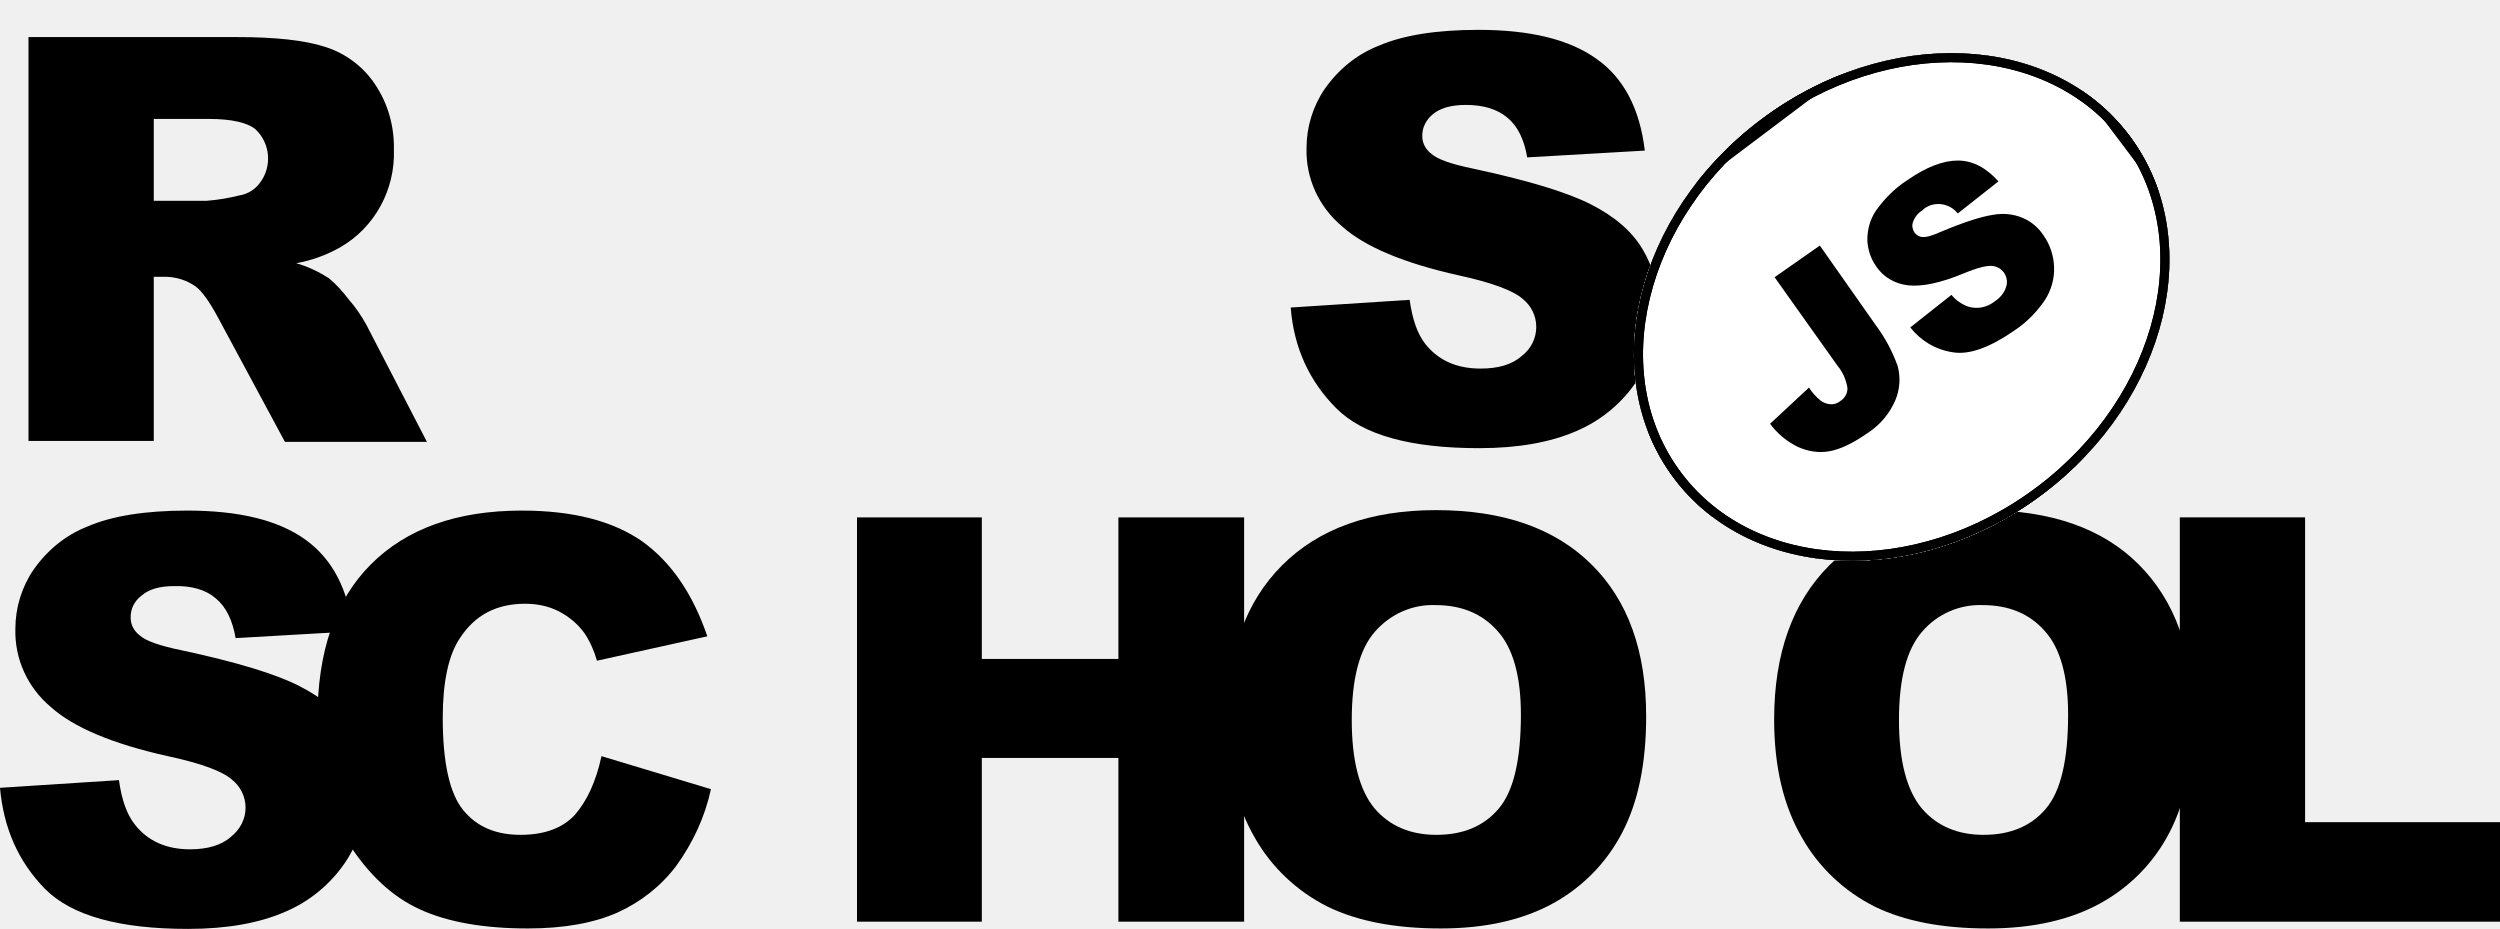
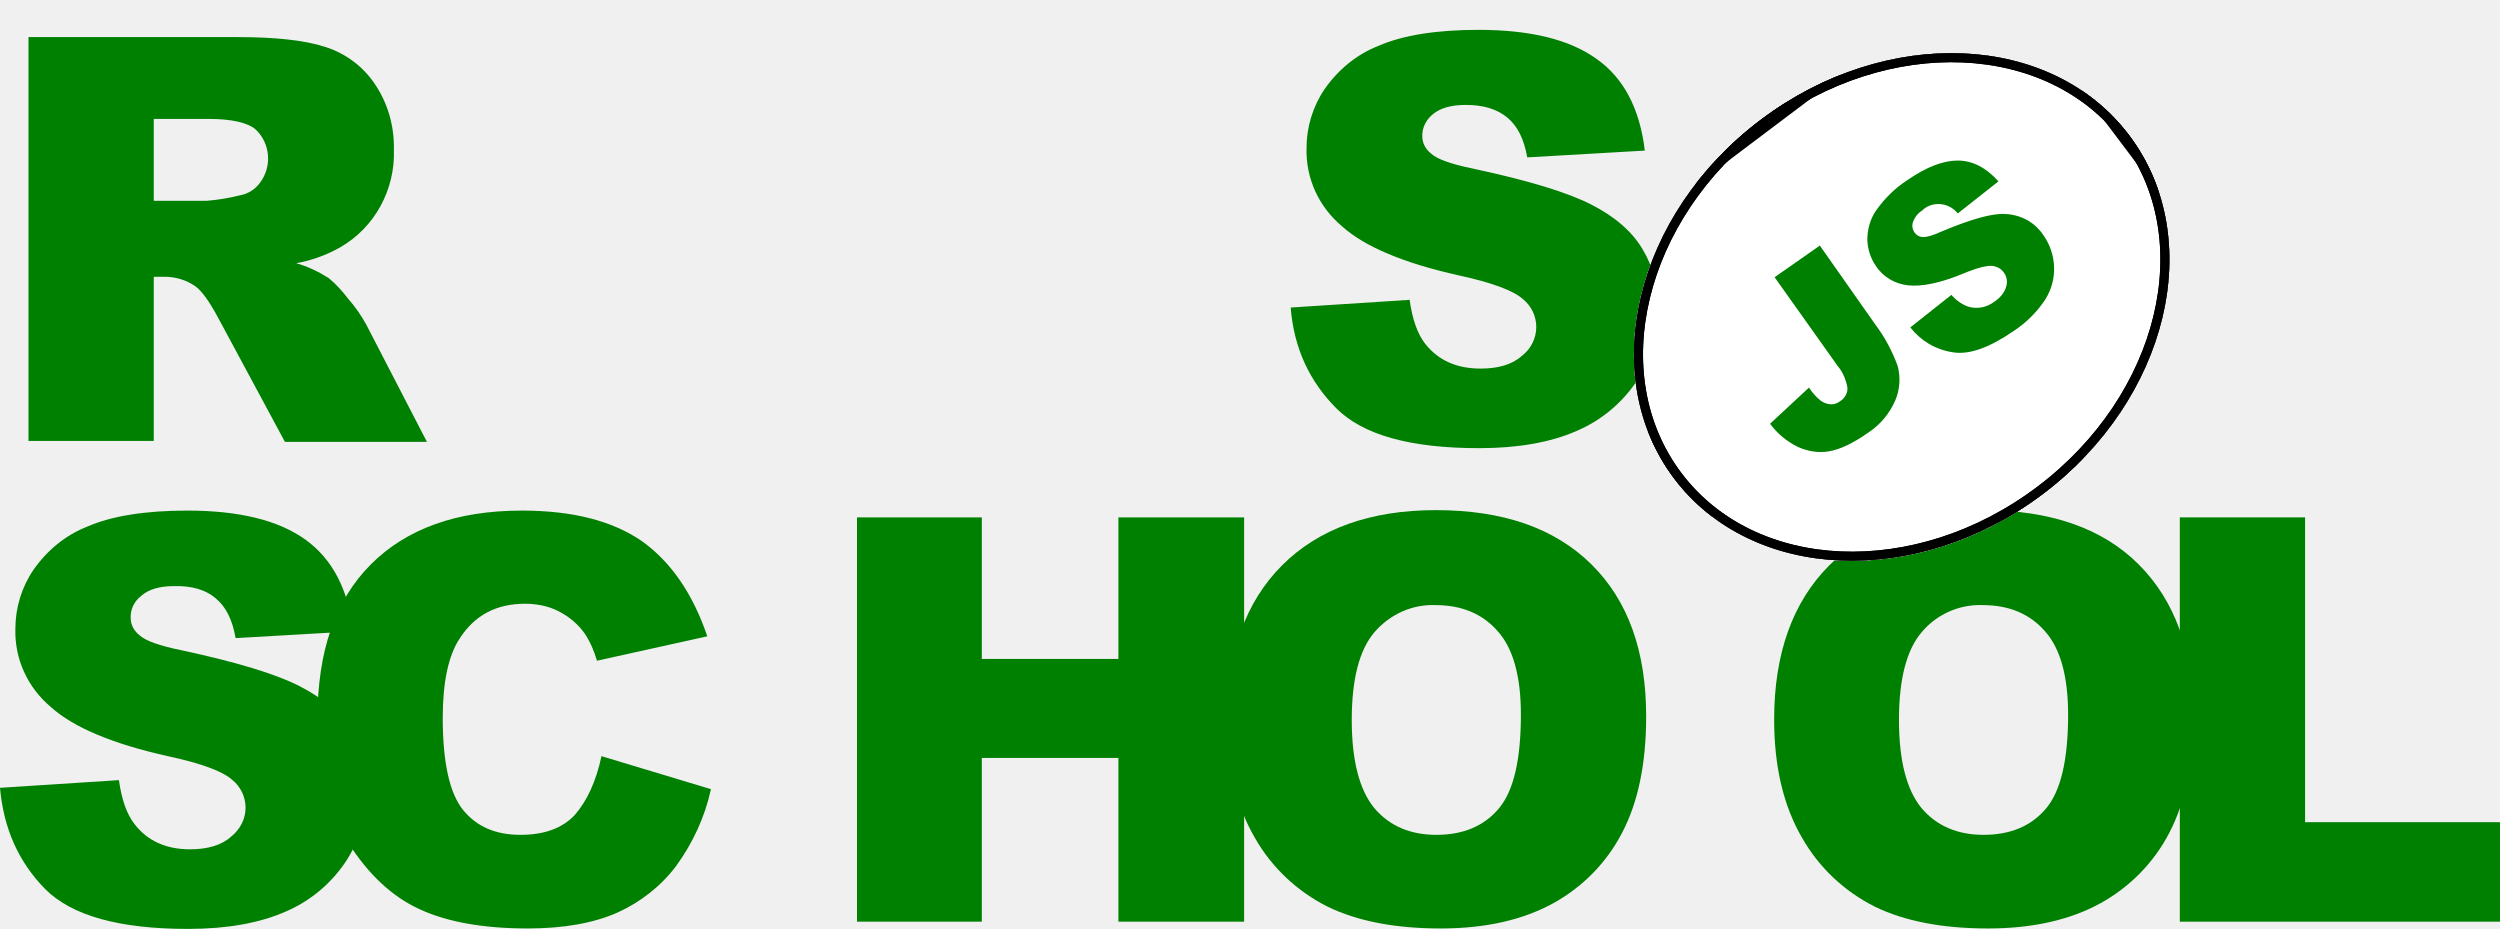
- <svg xmlns="http://www.w3.org/2000/svg" xmlns:xlink="http://www.w3.org/1999/xlink" id="Layer_1" viewBox="0 0 552.8 205.3">
+ <svg xmlns="http://www.w3.org/2000/svg" xmlns:xlink="http://www.w3.org/1999/xlink" fill="green" id="Layer_1" viewBox="0 0 552.8 205.3">
  <style>.st0{fill:#fff}.st1{clip-path:url(#SVGID_2_)}.st2{clip-path:url(#SVGID_4_)}.st3{clip-path:url(#SVGID_6_)}.st4{clip-path:url(#SVGID_8_)}.st5{fill:#fff;stroke:#000;stroke-width:4;stroke-miterlimit:10}.st6{clip-path:url(#SVGID_8_)}.st6,.st7{fill:none;stroke:#000;stroke-width:4;stroke-miterlimit:10}.st8,.st9{clip-path:url(#SVGID_10_)}.st9{fill:none;stroke:#000;stroke-width:4;stroke-miterlimit:10}</style>
  <path d="M285.4 68l26.3-1.7c.6 4.3 1.7 7.5 3.5 9.8 2.9 3.6 6.9 5.4 12.2 5.4 3.9 0 7-.9 9.1-2.8 2-1.5 3.2-3.9 3.2-6.4 0-2.4-1.1-4.7-3-6.2-2-1.8-6.7-3.6-14.1-5.2-12.1-2.7-20.8-6.3-25.9-10.9-5.1-4.3-8-10.6-7.8-17.3 0-4.6 1.4-9.2 4-13 3-4.3 7.1-7.7 12-9.6 5.3-2.3 12.7-3.5 22-3.5 11.4 0 20.1 2.1 26.1 6.4 6 4.2 9.6 11 10.7 20.3l-26 1.5c-.7-4-2.1-6.9-4.4-8.8s-5.3-2.8-9.2-2.8c-3.2 0-5.6.7-7.2 2-1.5 1.2-2.5 3-2.4 5 0 1.5.8 2.9 2 3.8 1.3 1.2 4.4 2.3 9.3 3.3 12.1 2.6 20.7 5.2 26 7.9 5.3 2.7 9.1 6 11.4 9.9 2.4 4 3.6 8.6 3.5 13.3 0 5.6-1.6 11.2-4.8 15.9-3.3 4.9-7.9 8.7-13.3 11-5.7 2.5-12.9 3.8-21.5 3.8-15.2 0-25.7-2.9-31.6-8.8S286.1 77 285.4 68zM6.3 97.6V8.2h46.1c8.5 0 15.1.7 19.6 2.2 4.4 1.4 8.3 4.3 10.9 8.2 2.9 4.3 4.3 9.3 4.2 14.5.3 8.8-4.2 17.2-11.9 21.6-3 1.7-6.3 2.9-9.7 3.5 2.5.7 5 1.9 7.2 3.3 1.7 1.4 3.1 3 4.4 4.7 1.5 1.7 2.8 3.6 3.9 5.6l13.4 25.9H63L48.2 70.2c-1.9-3.5-3.5-5.8-5-6.9-2-1.4-4.4-2.1-6.8-2.1H34v36.3H6.3zM34 44.4h11.7c2.5-.2 4.9-.6 7.3-1.2 1.8-.3 3.4-1.3 4.5-2.8 2.7-3.6 2.3-8.7-1-11.8-1.8-1.5-5.3-2.3-10.3-2.3H34v18.1zM0 174.2l26.3-1.7c.6 4.3 1.7 7.5 3.5 9.8 2.8 3.6 6.9 5.5 12.2 5.5 3.9 0 7-.9 9.1-2.8 2-1.6 3.2-3.9 3.2-6.4 0-2.4-1.1-4.7-3-6.2-2-1.8-6.7-3.6-14.2-5.2-12.1-2.7-20.8-6.3-25.9-10.9-5.1-4.3-8-10.6-7.8-17.3 0-4.6 1.4-9.2 4-13 3-4.3 7.1-7.7 12-9.6 5.3-2.3 12.7-3.5 22-3.5 11.4 0 20.1 2.1 26.1 6.4s9.5 11 10.6 20.3l-26 1.5c-.7-4-2.1-6.9-4.4-8.8-2.2-1.9-5.3-2.8-9.2-2.7-3.2 0-5.6.7-7.2 2.1-1.6 1.2-2.5 3-2.4 5 0 1.5.8 2.9 2 3.8 1.3 1.2 4.4 2.3 9.3 3.3 12.1 2.6 20.7 5.2 26 7.9 5.3 2.7 9.1 6 11.4 9.9 2.4 4 3.6 8.6 3.6 13.2 0 5.6-1.7 11.1-4.8 15.8-3.3 4.9-7.9 8.7-13.3 11-5.7 2.5-12.9 3.8-21.5 3.8-15.2 0-25.7-2.9-31.6-8.8-5.9-6-9.2-13.4-10-22.4z" />
  <path d="M133 167.2l24.2 7.3c-1.3 6.1-4 11.9-7.7 17-3.4 4.5-7.9 8-13 10.3-5.2 2.3-11.8 3.5-19.8 3.5-9.7 0-17.7-1.4-23.8-4.2-6.2-2.8-11.5-7.8-16-14.9-4.5-7.1-6.7-16.2-6.7-27.3 0-14.8 3.9-26.2 11.8-34.1s19-11.9 33.4-11.9c11.3 0 20.1 2.3 26.6 6.8 6.4 4.6 11.2 11.6 14.4 21l-24.4 5.4c-.6-2.1-1.5-4.2-2.7-6-1.5-2.1-3.4-3.7-5.7-4.9-2.3-1.2-4.9-1.7-7.5-1.7-6.3 0-11.1 2.5-14.4 7.6-2.5 3.7-3.8 9.6-3.8 17.6 0 9.9 1.5 16.7 4.5 20.4 3 3.7 7.2 5.5 12.7 5.5 5.3 0 9.3-1.5 12-4.4 2.7-3.1 4.7-7.4 5.9-13zm56.5-52.8h27.6v31.3h30.2v-31.3h27.8v89.4h-27.8v-36.2h-30.2v36.2h-27.6v-89.4z" />
  <path d="M271.3 159.1c0-14.6 4.1-26 12.2-34.1 8.1-8.1 19.5-12.2 34-12.2 14.9 0 26.3 4 34.4 12S364 144 364 158.4c0 10.5-1.8 19-5.3 25.7-3.4 6.6-8.7 12-15.2 15.6-6.7 3.7-15 5.6-24.9 5.6-10.1 0-18.4-1.6-25-4.8-6.8-3.4-12.4-8.7-16.1-15.2-4.1-7-6.2-15.7-6.2-26.2zm27.6.1c0 9 1.7 15.5 5 19.5 3.3 3.9 7.9 5.9 13.7 5.9 5.9 0 10.5-1.9 13.8-5.8s4.9-10.8 4.9-20.8c0-8.4-1.7-14.6-5.1-18.4-3.4-3.9-8-5.8-13.8-5.8-5.1-.2-10 2-13.4 5.9-3.4 3.9-5.1 10.4-5.1 19.5zm93.4-.1c0-14.6 4.1-26 12.2-34.1 8.1-8.1 19.5-12.2 34-12.2 14.9 0 26.4 4 34.4 12S485 144 485 158.4c0 10.5-1.8 19-5.3 25.7-3.4 6.6-8.7 12-15.2 15.6-6.7 3.7-15 5.6-24.9 5.6-10.1 0-18.4-1.6-25-4.8-6.8-3.4-12.4-8.7-16.1-15.2-4.1-7-6.2-15.7-6.2-26.2zm27.6.1c0 9 1.7 15.5 5 19.5 3.3 3.9 7.9 5.9 13.7 5.9 5.9 0 10.5-1.9 13.8-5.8 3.3-3.9 4.9-10.8 4.9-20.8 0-8.4-1.7-14.6-5.1-18.4-3.4-3.9-8-5.8-13.8-5.8-5.1-.2-10.1 2-13.4 5.9-3.4 3.9-5.1 10.4-5.1 19.5z" />
  <path d="M482.1 114.4h27.6v67.4h43.1v22H482v-89.4z" />
  <ellipse transform="rotate(-37.001 420.46 67.88)" class="st0" cx="420.5" cy="67.9" rx="63" ry="51.8" />
  <defs>
    <ellipse id="SVGID_1_" transform="rotate(-37.001 420.46 67.88)" cx="420.5" cy="67.9" rx="63" ry="51.8" />
  </defs>
  <clipPath id="SVGID_2_">
    <use xlink:href="#SVGID_1_" overflow="visible" />
  </clipPath>
  <g class="st1">
    <path transform="rotate(-37.001 420.82 68.353)" class="st0" d="M330.9-14.2h179.8v165.1H330.9z" />
    <g id="Layer_2_1_">
      <defs>
        <path id="SVGID_3_" transform="rotate(-37.001 420.82 68.353)" d="M330.9-14.2h179.8v165.1H330.9z" />
      </defs>
      <clipPath id="SVGID_4_">
        <use xlink:href="#SVGID_3_" overflow="visible" />
      </clipPath>
      <g id="Layer_1-2" class="st2">
        <ellipse transform="rotate(-37.001 420.46 67.88)" class="st0" cx="420.5" cy="67.9" rx="63" ry="51.8" />
        <defs>
          <ellipse id="SVGID_5_" transform="rotate(-37.001 420.46 67.88)" cx="420.5" cy="67.9" rx="63" ry="51.8" />
        </defs>
        <clipPath id="SVGID_6_">
          <use xlink:href="#SVGID_5_" overflow="visible" />
        </clipPath>
        <g class="st3">
          <path transform="rotate(-37 420.799 68.802)" class="st0" d="M357.8 17h125.9v103.7H357.8z" />
          <defs>
            <path id="SVGID_7_" transform="rotate(-37 420.799 68.802)" d="M357.8 17h125.9v103.7H357.8z" />
          </defs>
          <clipPath id="SVGID_8_">
            <use xlink:href="#SVGID_7_" overflow="visible" />
          </clipPath>
          <g class="st4">
            <ellipse transform="rotate(-37.001 420.46 67.88)" class="st5" cx="420.5" cy="67.9" rx="63" ry="51.8" />
          </g>
          <path transform="rotate(-37 420.799 68.802)" class="st6" d="M357.8 17h125.9v103.7H357.8z" />
          <ellipse transform="rotate(-37.001 420.46 67.88)" class="st7" cx="420.5" cy="67.9" rx="63" ry="51.8" />
          <path transform="rotate(-37 420.799 68.802)" class="st0" d="M357.8 17h125.9v103.7H357.8z" />
          <defs>
            <path id="SVGID_9_" transform="rotate(-37 420.799 68.802)" d="M357.8 17h125.9v103.7H357.8z" />
          </defs>
          <clipPath id="SVGID_10_">
            <use xlink:href="#SVGID_9_" overflow="visible" />
          </clipPath>
          <g class="st8">
            <ellipse transform="rotate(-37.001 420.46 67.88)" class="st5" cx="420.5" cy="67.9" rx="63" ry="51.8" />
          </g>
          <path transform="rotate(-37 420.799 68.802)" class="st9" d="M357.8 17h125.9v103.7H357.8z" />
          <path transform="rotate(-37.001 420.82 68.353)" class="st7" d="M330.9-14.2h179.8v165.1H330.9z" />
        </g>
        <ellipse transform="rotate(-37.001 420.46 67.88)" class="st7" cx="420.5" cy="67.9" rx="63" ry="51.8" />
        <path d="M392.4 61.3l10-7 12.3 17.5c2.1 2.8 3.7 5.8 4.9 9.1.7 2.5.5 5.2-.5 7.6-1.3 3-3.4 5.5-6.2 7.3-3.3 2.3-6.1 3.6-8.5 4-2.3.4-4.7 0-6.9-1-2.4-1.2-4.5-2.9-6.1-5.1l8.6-8c.7 1.1 1.6 2.1 2.6 2.9.7.5 1.5.8 2.4.8.7 0 1.4-.3 1.9-.7 1-.6 1.7-1.8 1.6-3-.3-1.7-1-3.4-2.1-4.7l-14-19.7zm30 11.1l9.1-7.2c1 1.2 2.3 2.1 3.7 2.6 2 .6 4.1.2 5.8-1.1 1.2-.8 2.2-1.9 2.6-3.3.6-1.8-.4-3.8-2.2-4.4-.3-.1-.6-.2-.9-.2-1.2-.1-3.3.4-6.4 1.7-5.1 2.1-9.1 2.9-12.1 2.6-2.9-.3-5.6-1.8-7.2-4.3-1.2-1.7-1.8-3.7-1.9-5.7 0-2.3.6-4.6 1.9-6.5 1.9-2.7 4.2-5 7-6.8 4.2-2.9 7.9-4.3 11.1-4.3 3.2 0 6.2 1.5 9 4.6l-9 7.1c-1.8-2.3-5.2-2.8-7.5-1l-.3.3c-1 .6-1.7 1.5-2.1 2.6-.3.8-.1 1.7.4 2.4.4.5 1 .9 1.7.9.8.1 2.2-.3 4.2-1.2 5-2.1 8.8-3.3 11.4-3.7 2.2-.4 4.5-.2 6.6.7 1.9.8 3.5 2.2 4.6 3.9 1.4 2 2.2 4.4 2.3 6.9.1 2.6-.6 5.1-2 7.3-1.8 2.7-4.1 5-6.8 6.8-5.5 3.8-10 5.4-13.6 4.8-3.9-.6-7.1-2.6-9.4-5.5z" />
      </g>
    </g>
  </g>
</svg>
